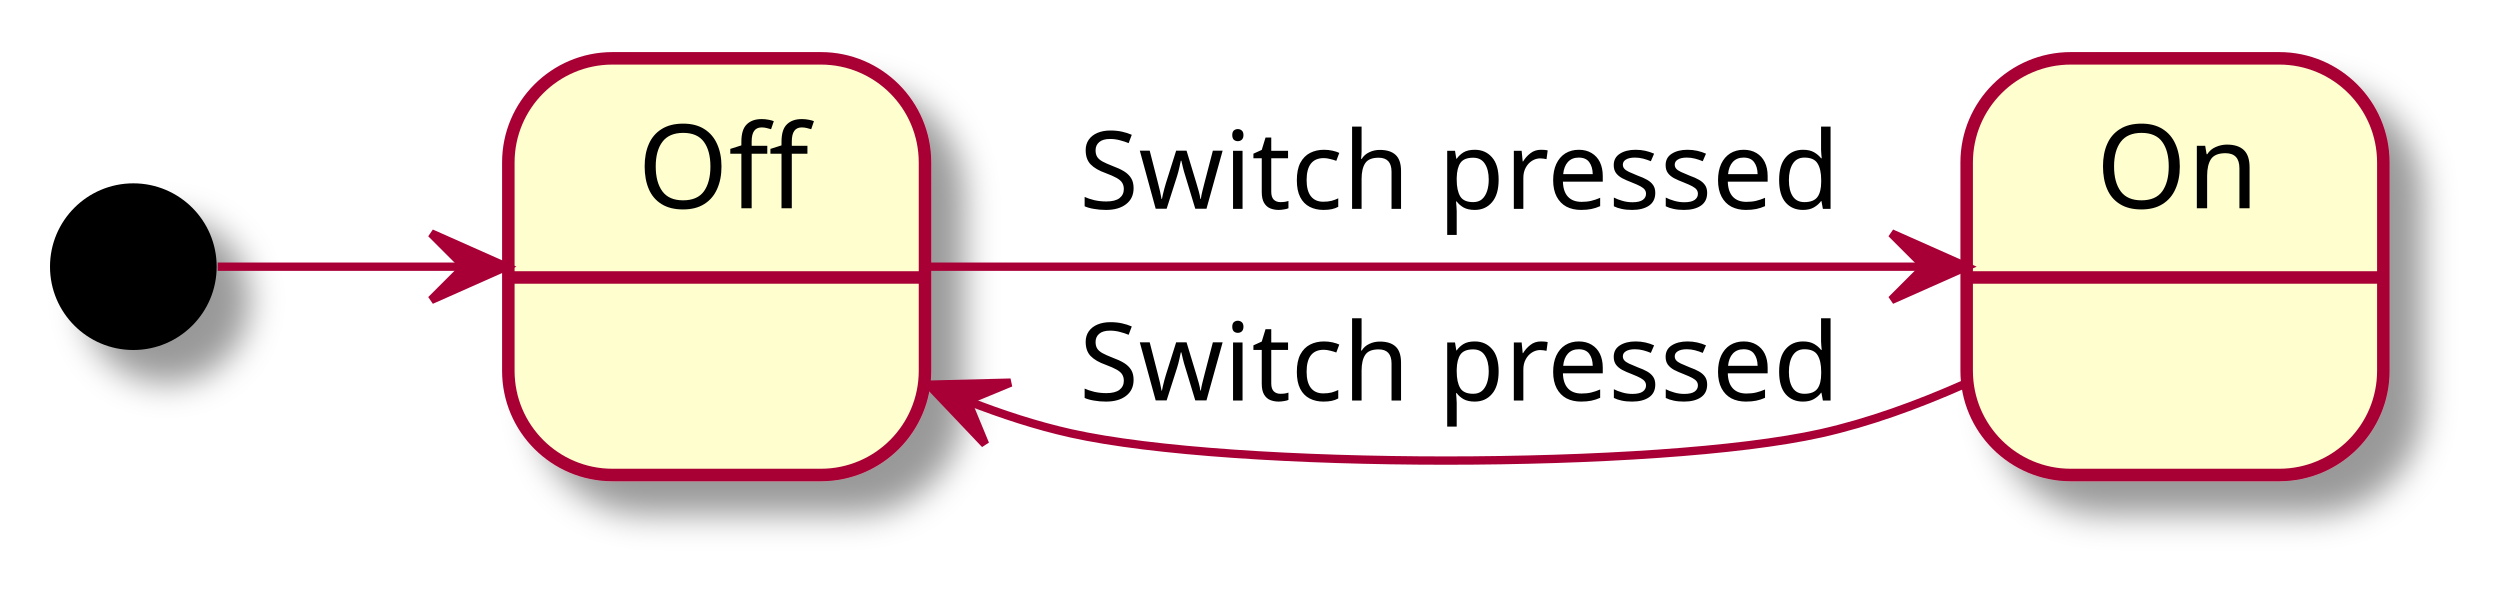
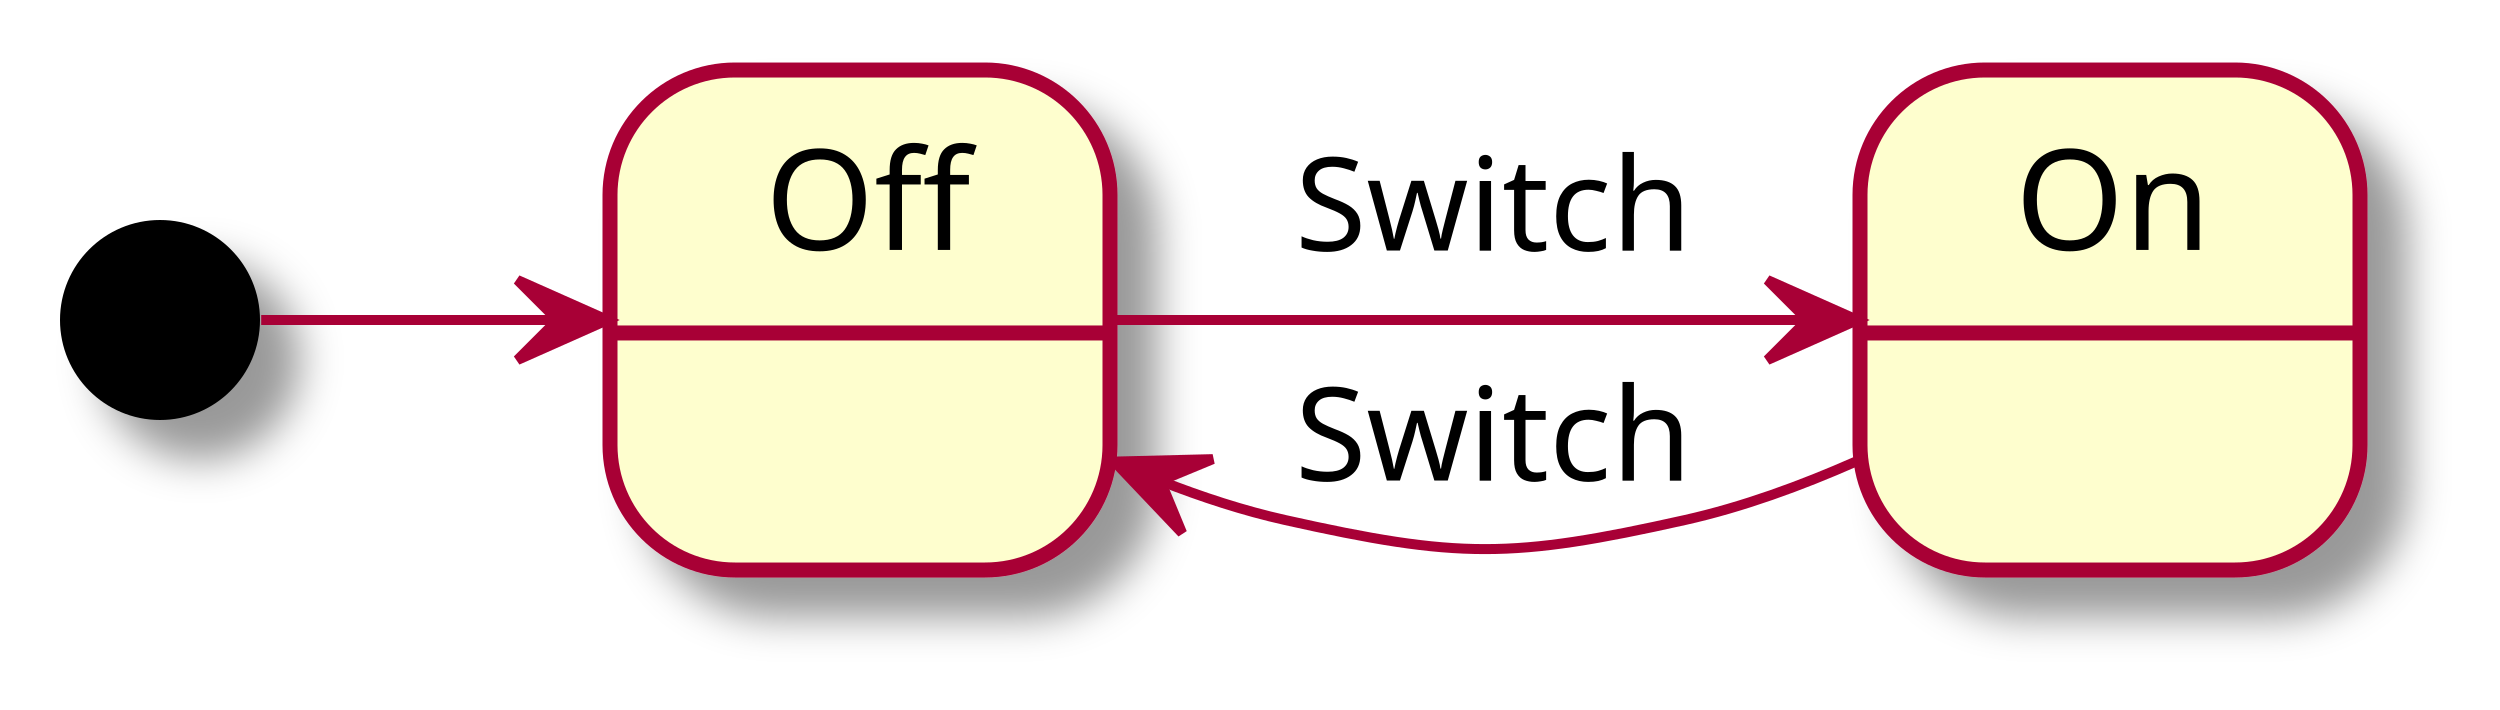
- <svg xmlns="http://www.w3.org/2000/svg" contentScriptType="application/ecmascript" contentStyleType="text/css" height="71px" preserveAspectRatio="none" style="width:300px;height:71px;" version="1.1" viewBox="0 0 300 71" width="300px" zoomAndPan="magnify">
+ <svg xmlns="http://www.w3.org/2000/svg" contentScriptType="application/ecmascript" contentStyleType="text/css" height="71px" preserveAspectRatio="none" style="width:250px;height:71px;" version="1.1" viewBox="0 0 250 71" width="250px" zoomAndPan="magnify">
  <defs>
-     <filter height="300%" id="f1nhb9uprex14z" width="300%" x="-1" y="-1">
+     <filter height="300%" id="fn3c5u7q68tbz" width="300%" x="-1" y="-1">
      <feGaussianBlur result="blurOut" stdDeviation="2.0" />
      <feColorMatrix in="blurOut" result="blurOut2" type="matrix" values="0 0 0 0 0 0 0 0 0 0 0 0 0 0 0 0 0 0 .4 0" />
      <feOffset dx="4.0" dy="4.0" in="blurOut2" result="blurOut3" />
      <feBlend in="SourceGraphic" in2="blurOut3" mode="normal" />
    </filter>
  </defs>
  <g>
-     <ellipse cx="16" cy="32" fill="#000000" filter="url(#f1nhb9uprex14z)" rx="10" ry="10" style="stroke:none;stroke-width:1.0;" />
+     <ellipse cx="16" cy="32" fill="#000000" filter="url(#fn3c5u7q68tbz)" rx="10" ry="10" style="stroke:none;stroke-width:1.0;" />
    <g id="Off">
-       <rect fill="#FEFECE" filter="url(#f1nhb9uprex14z)" height="50" rx="12.5" ry="12.5" style="stroke:#A80036;stroke-width:1.5;" width="50" x="61" y="7" />
+       <rect fill="#FEFECE" filter="url(#fn3c5u7q68tbz)" height="50" rx="12.5" ry="12.5" style="stroke:#A80036;stroke-width:1.5;" width="50" x="61" y="7" />
      <line style="stroke:#A80036;stroke-width:1.5;" x1="61" x2="111" y1="33.297" y2="33.297" />
      <text fill="#000000" font-family="sans-serif" font-size="14" lengthAdjust="spacing" textLength="19" x="76.5" y="24.995">Off</text>
    </g>
    <g id="On">
-       <rect fill="#FEFECE" filter="url(#f1nhb9uprex14z)" height="50" rx="12.5" ry="12.5" style="stroke:#A80036;stroke-width:1.5;" width="50" x="236" y="7" />
-       <line style="stroke:#A80036;stroke-width:1.5;" x1="236" x2="286" y1="33.297" y2="33.297" />
-       <text fill="#000000" font-family="sans-serif" font-size="14" lengthAdjust="spacing" textLength="19" x="251.5" y="24.995">On</text>
+       <rect fill="#FEFECE" filter="url(#fn3c5u7q68tbz)" height="50" rx="12.5" ry="12.5" style="stroke:#A80036;stroke-width:1.5;" width="50" x="186" y="7" />
+       <line style="stroke:#A80036;stroke-width:1.5;" x1="186" x2="236" y1="33.297" y2="33.297" />
+       <text fill="#000000" font-family="sans-serif" font-size="14" lengthAdjust="spacing" textLength="19" x="201.5" y="24.995">On</text>
    </g>
    <path d="M26.12,32 C35.94,32 45.77,32 55.6,32 " fill="none" id="*start-to-Off" style="stroke:#A80036;stroke-width:1.0;" />
    <polygon fill="#A80036" points="60.74,32,51.74,28,55.74,32,51.74,36,60.74,32" style="stroke:#A80036;stroke-width:1.0;" />
-     <path d="M111.07,32 C142.65,32 196.86,32 230.72,32 " fill="none" id="Off-to-On" style="stroke:#A80036;stroke-width:1.0;" />
-     <polygon fill="#A80036" points="235.97,32,226.97,28,230.97,32,226.97,36,235.97,32" style="stroke:#A80036;stroke-width:1.0;" />
-     <text fill="#000000" font-family="sans-serif" font-size="13" lengthAdjust="spacing" textLength="88" x="129.5" y="25.067">Switch pressed</text>
-     <path d="M235.57,46.16 C230.1,48.58 224.23,50.72 218.5,52 C198.98,56.36 148.02,56.36 128.5,52 C124.38,51.08 120.19,49.71 116.13,48.12 " fill="none" id="On-to-Off" style="stroke:#A80036;stroke-width:1.0;" />
+     <path d="M111.3,32 C131.29,32 159.27,32 180.5,32 " fill="none" id="Off-to-On" style="stroke:#A80036;stroke-width:1.0;" />
+     <polygon fill="#A80036" points="185.74,32,176.74,28,180.74,32,176.74,36,185.74,32" style="stroke:#A80036;stroke-width:1.0;" />
+     <text fill="#000000" font-family="sans-serif" font-size="13" lengthAdjust="spacing" textLength="38" x="129.5" y="25.067">Switch</text>
+     <path d="M185.57,46.16 C180.1,48.58 174.23,50.72 168.5,52 C151.15,55.88 145.85,55.88 128.5,52 C124.38,51.08 120.19,49.71 116.13,48.12 " fill="none" id="On-to-Off" style="stroke:#A80036;stroke-width:1.0;" />
    <polygon fill="#A80036" points="111.43,46.16,118.21,53.303,116.048,48.076,121.276,45.914,111.43,46.16" style="stroke:#A80036;stroke-width:1.0;" />
-     <text fill="#000000" font-family="sans-serif" font-size="13" lengthAdjust="spacing" textLength="88" x="129.5" y="48.067">Switch pressed</text>
+     <text fill="#000000" font-family="sans-serif" font-size="13" lengthAdjust="spacing" textLength="38" x="129.5" y="48.067">Switch</text>
  </g>
</svg>
